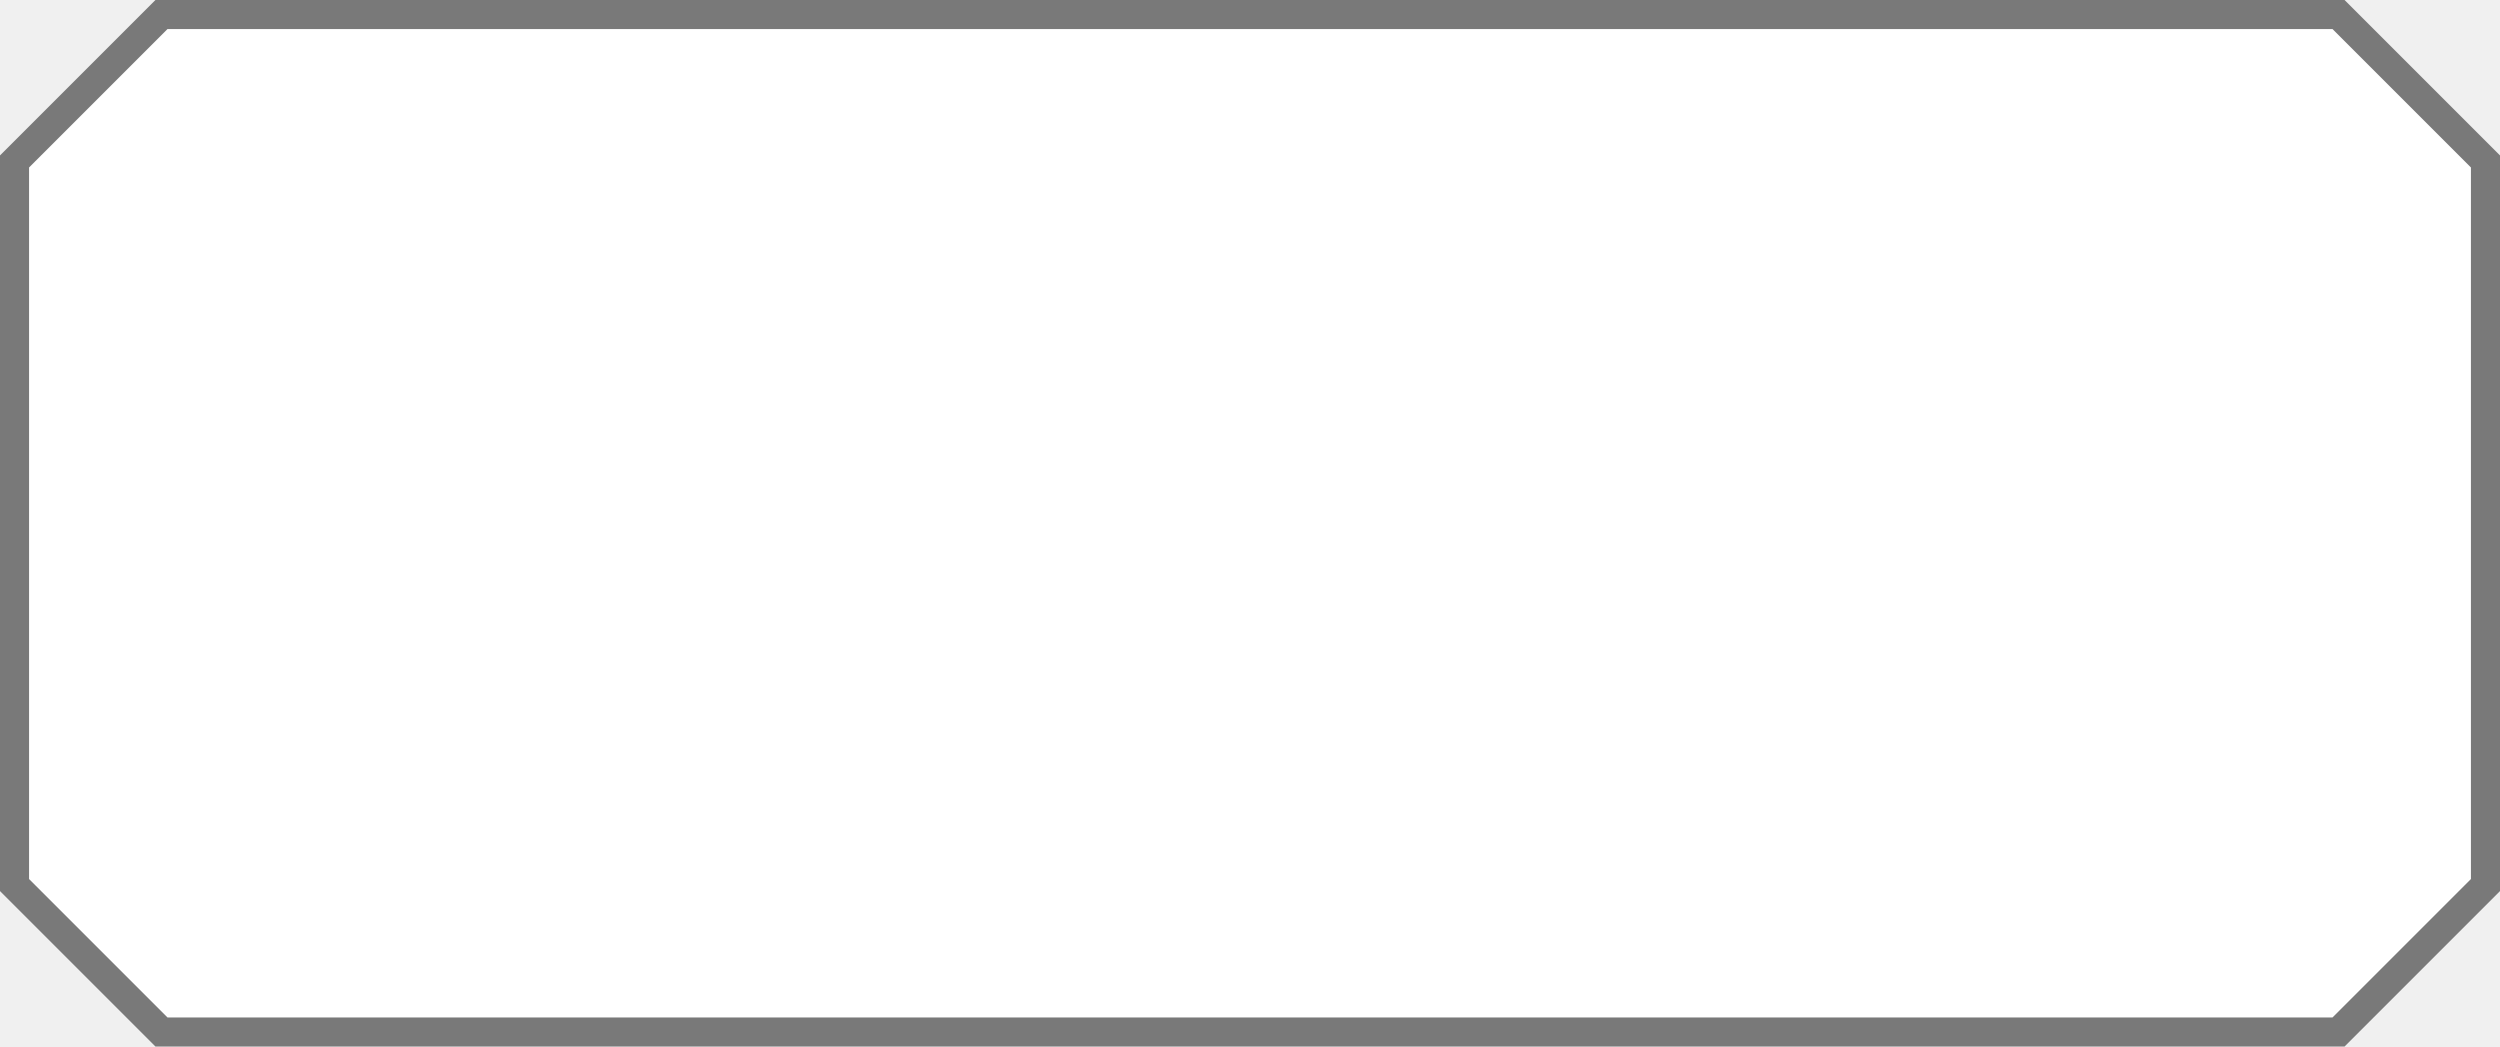
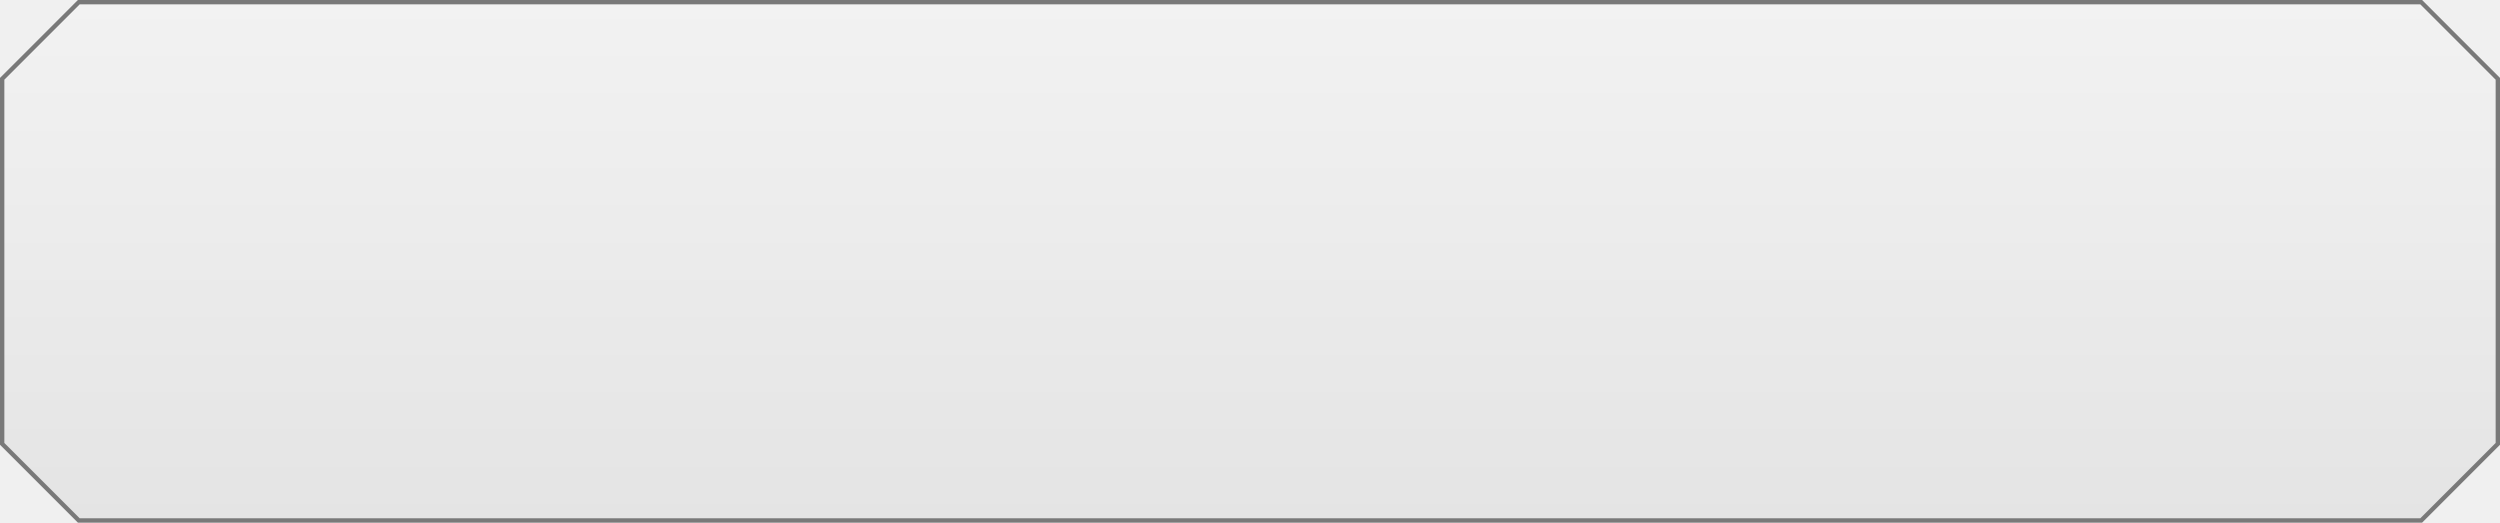
- <svg xmlns="http://www.w3.org/2000/svg" version="1.1" width="86px" height="36px">
-   <g transform="matrix(1 0 0 1 -36 -75 )">
-     <path d="M 36.5 80.554  L 41.554 75.5  L 116.446 75.5  L 121.5 80.554  L 121.5 105.446  L 116.446 110.5  L 41.554 110.5  L 36.5 105.446  L 36.5 80.554  Z " fill-rule="nonzero" fill="#ffffff" stroke="none" />
-     <path d="M 36.5 80.554  L 41.554 75.5  L 116.446 75.5  L 121.5 80.554  L 121.5 105.446  L 116.446 110.5  L 41.554 110.5  L 36.5 105.446  L 36.5 80.554  Z " stroke-width="1" stroke="#797979" fill="none" />
+ <svg xmlns="http://www.w3.org/2000/svg" version="1.1" width="574px" height="120px">
+   <defs>
+     <linearGradient gradientUnits="userSpaceOnUse" x1="329" y1="890" x2="329" y2="1010" id="LinearGradient32">
+       <stop id="Stop33" stop-color="#ffffff" offset="0" />
+       <stop id="Stop34" stop-color="#f2f2f2" offset="0" />
+       <stop id="Stop35" stop-color="#e4e4e4" offset="1" />
+       <stop id="Stop36" stop-color="#ffffff" offset="1" />
+     </linearGradient>
+   </defs>
+   <g transform="matrix(1 0 0 1 -42 -890 )">
+     <path d="M 42.5 908.092  L 60.092 890.5  L 597.908 890.5  L 615.5 908.092  L 615.5 991.908  L 597.908 1009.5  L 60.092 1009.5  L 42.5 991.908  L 42.5 908.092  Z " fill-rule="nonzero" fill="url(#LinearGradient32)" stroke="none" />
+     <path d="M 42.5 908.092  L 60.092 890.5  L 597.908 890.5  L 615.5 908.092  L 615.5 991.908  L 597.908 1009.5  L 60.092 1009.5  L 42.5 991.908  L 42.5 908.092  Z " stroke-width="1" stroke="#797979" fill="none" />
  </g>
</svg>
